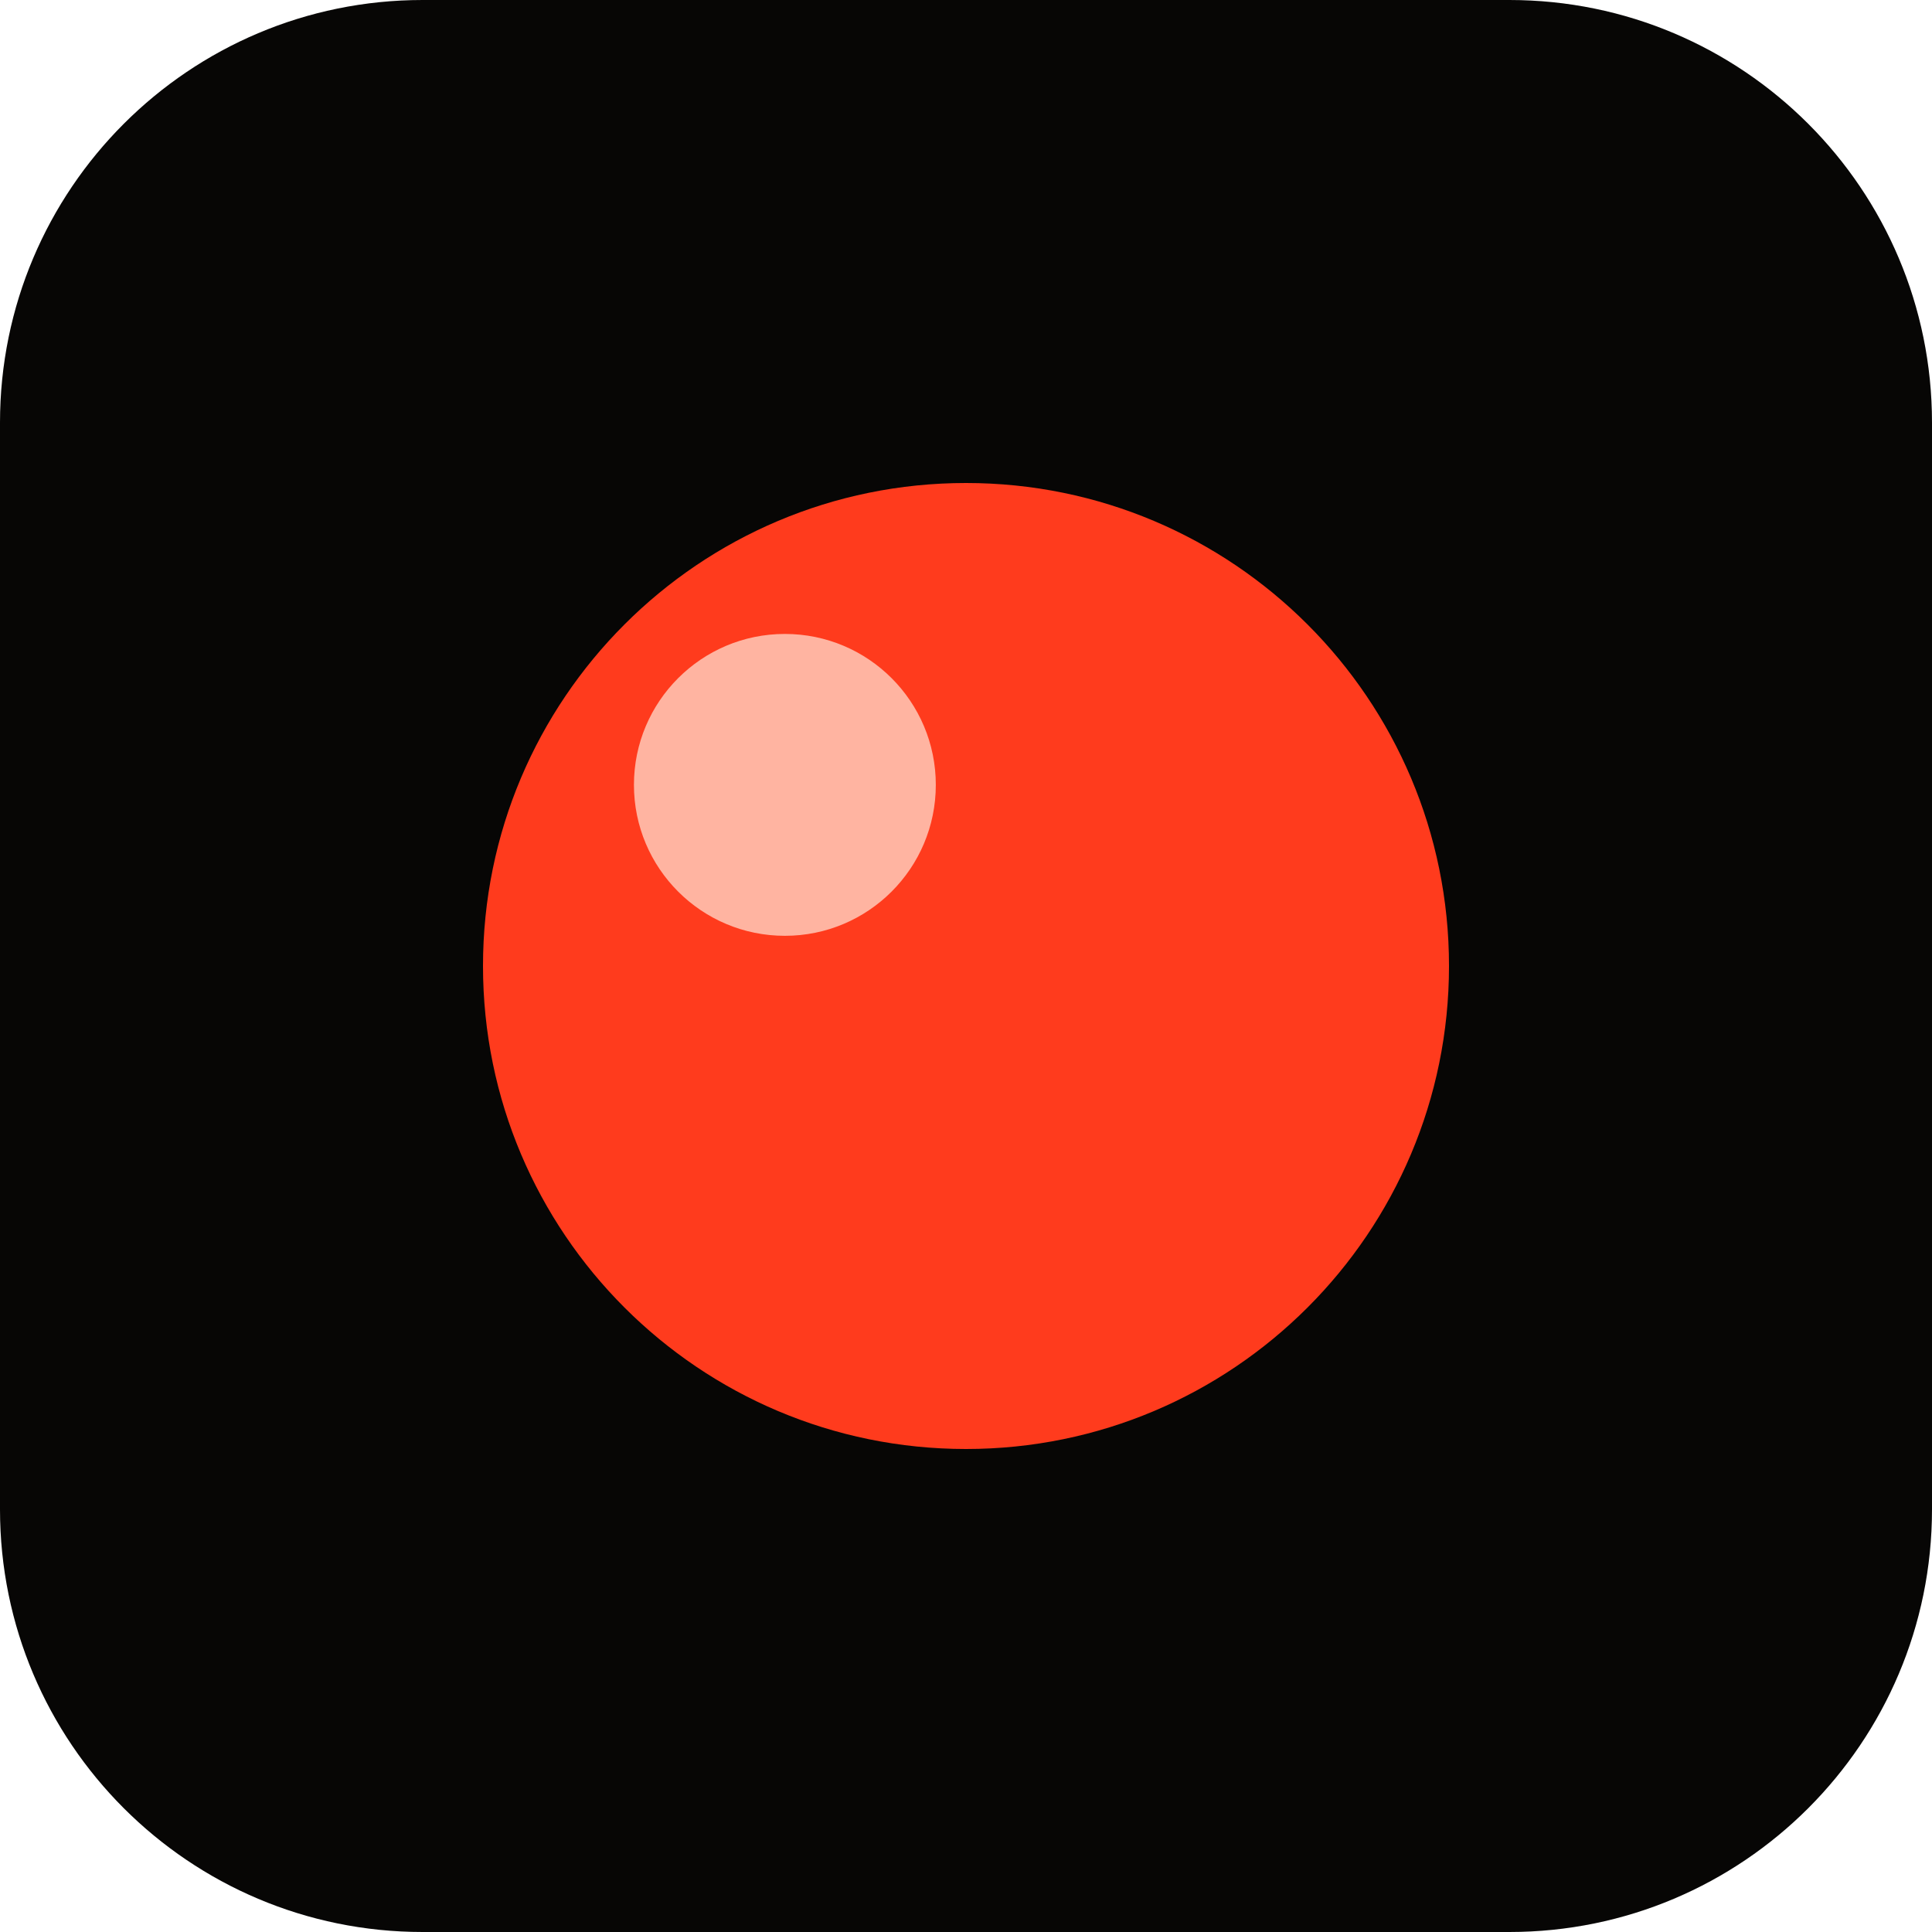
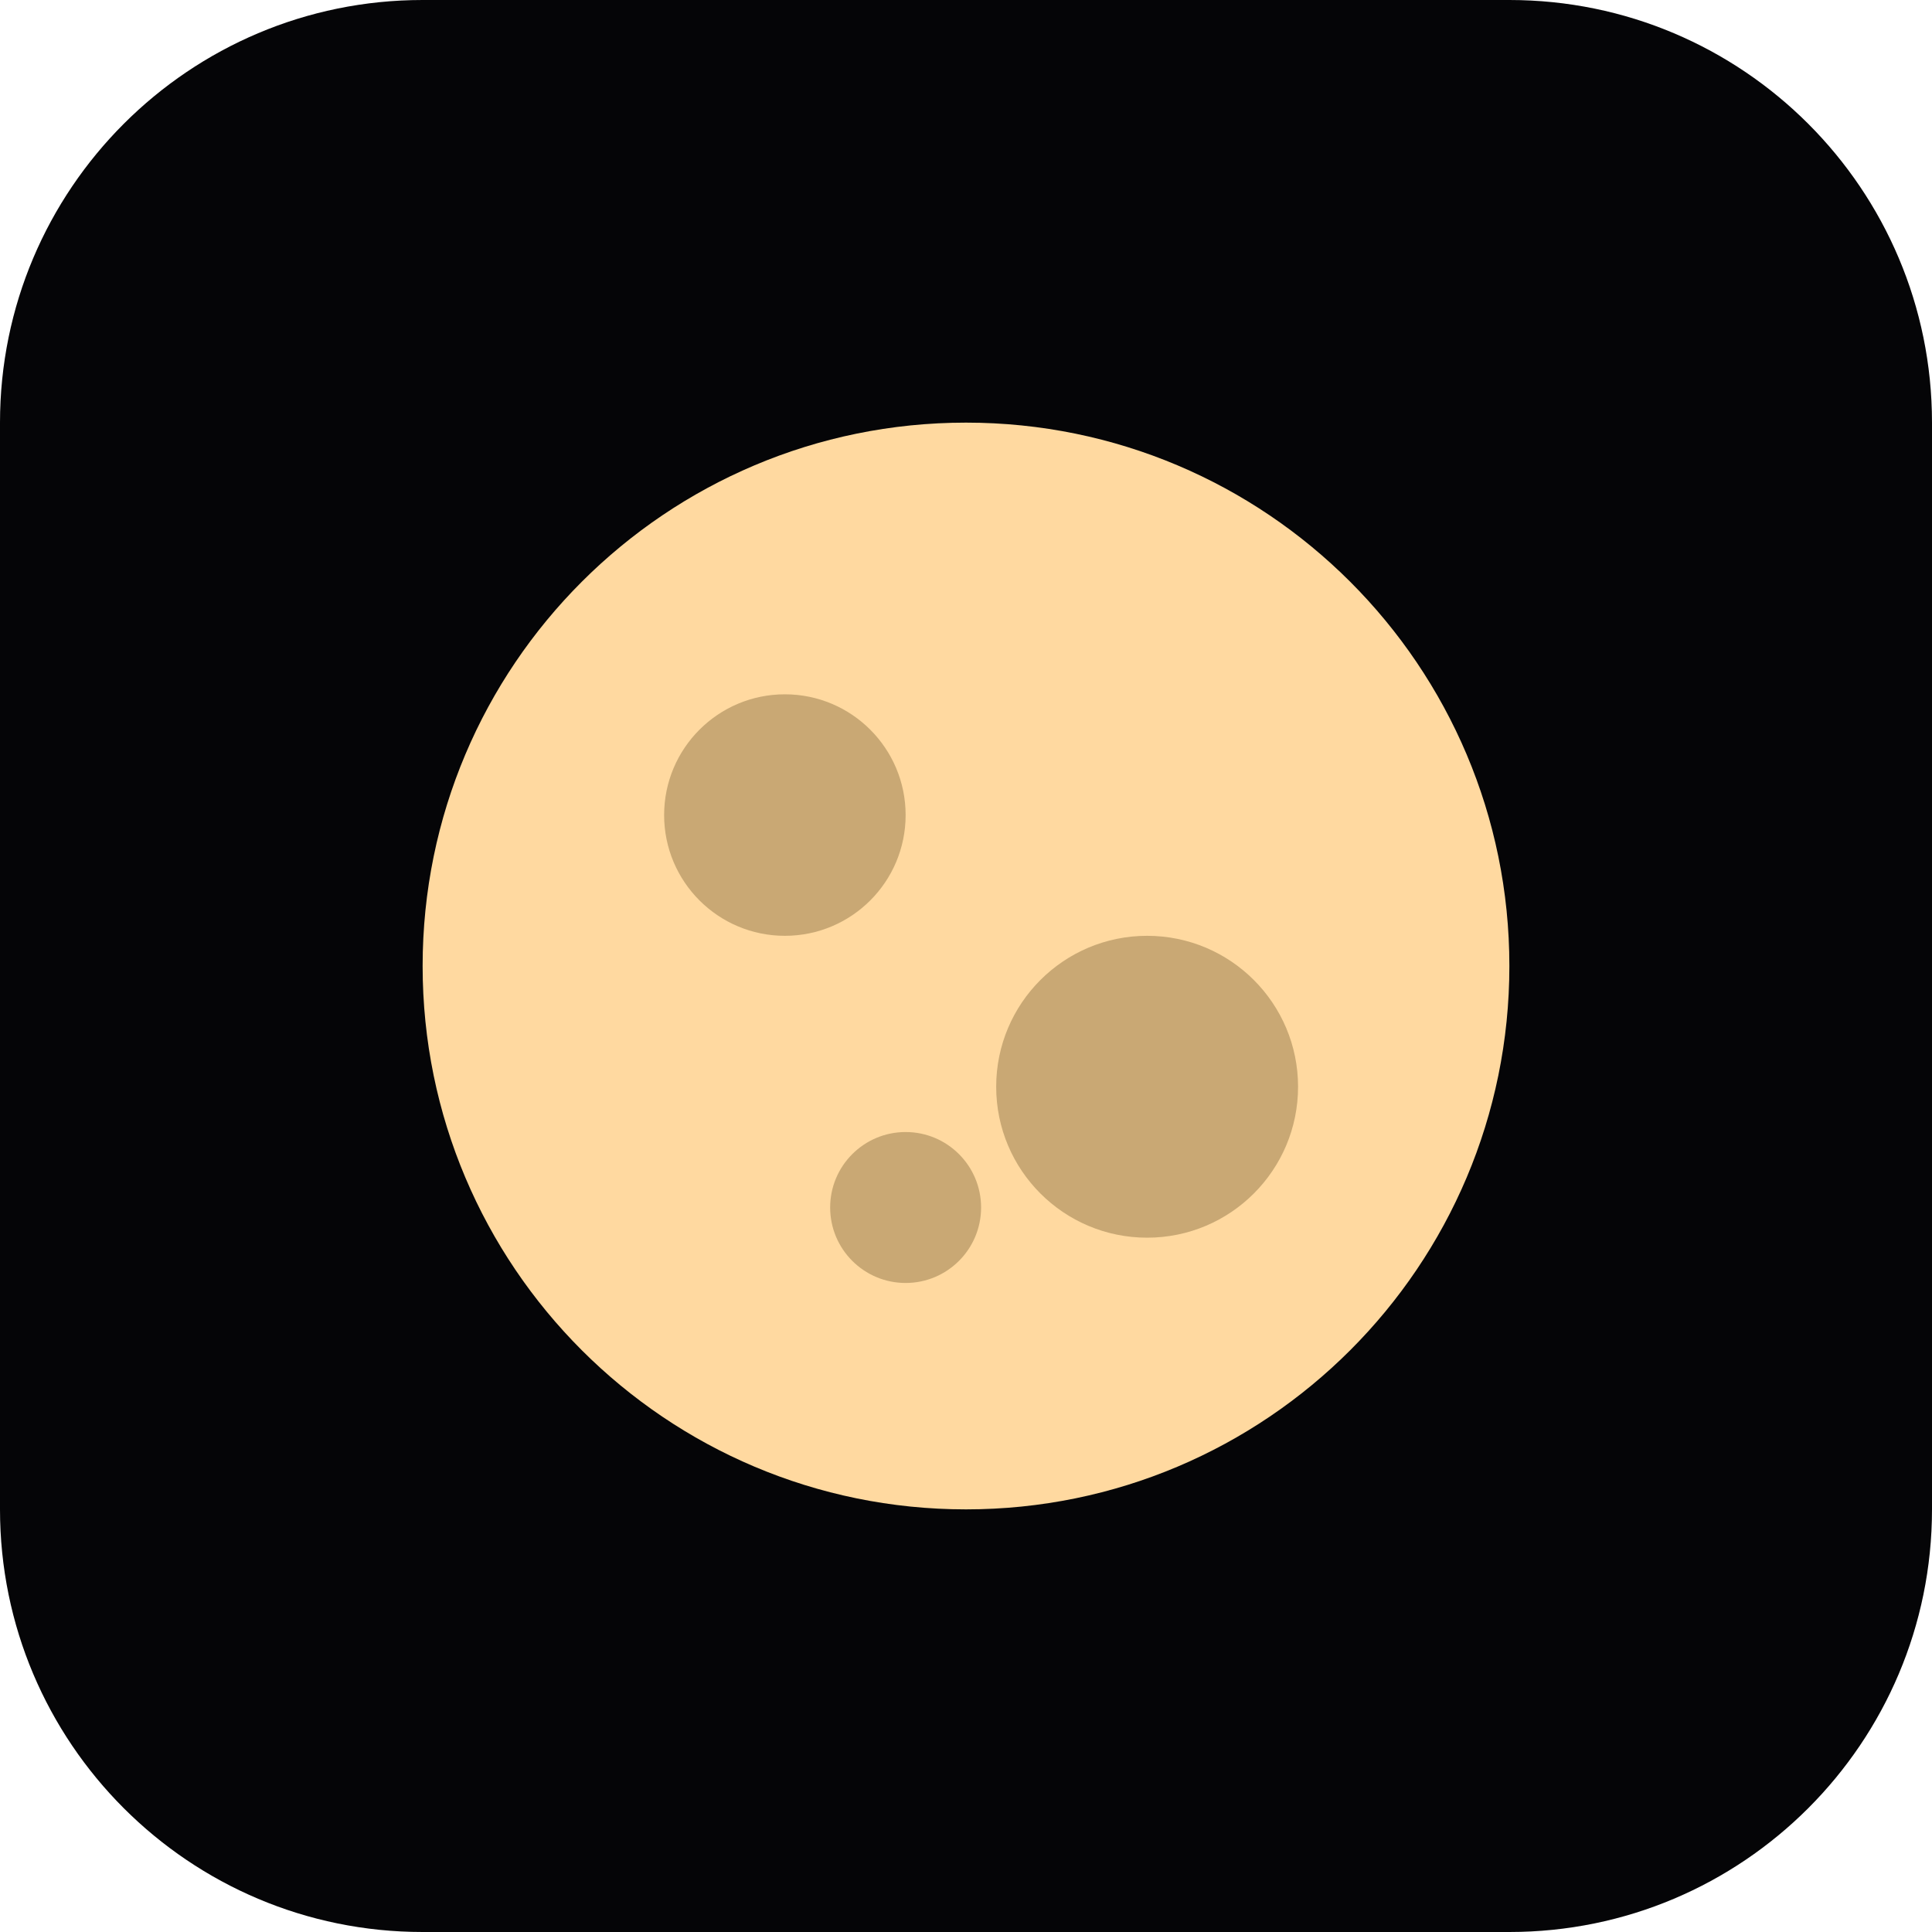
<svg xmlns="http://www.w3.org/2000/svg" viewBox="0 0 64 64">
-   <rect width="64" height="64" rx="14" fill="#070605" />
-   <circle cx="32" cy="32" r="16" fill="#ff3b1d" />
-   <circle cx="26" cy="26" r="5" fill="#ffd2c2" opacity=".8" />
+   <rect width="64" height="64" rx="14" fill="#050507" />
+   <circle cx="32" cy="32" r="18" fill="#ffd9a0" />
+   <circle cx="26" cy="27" r="4" fill="#c9a874" />
+   <circle cx="38" cy="36" r="5" fill="#c9a874" />
+   <circle cx="30" cy="40" r="2.5" fill="#c9a874" />
</svg>
